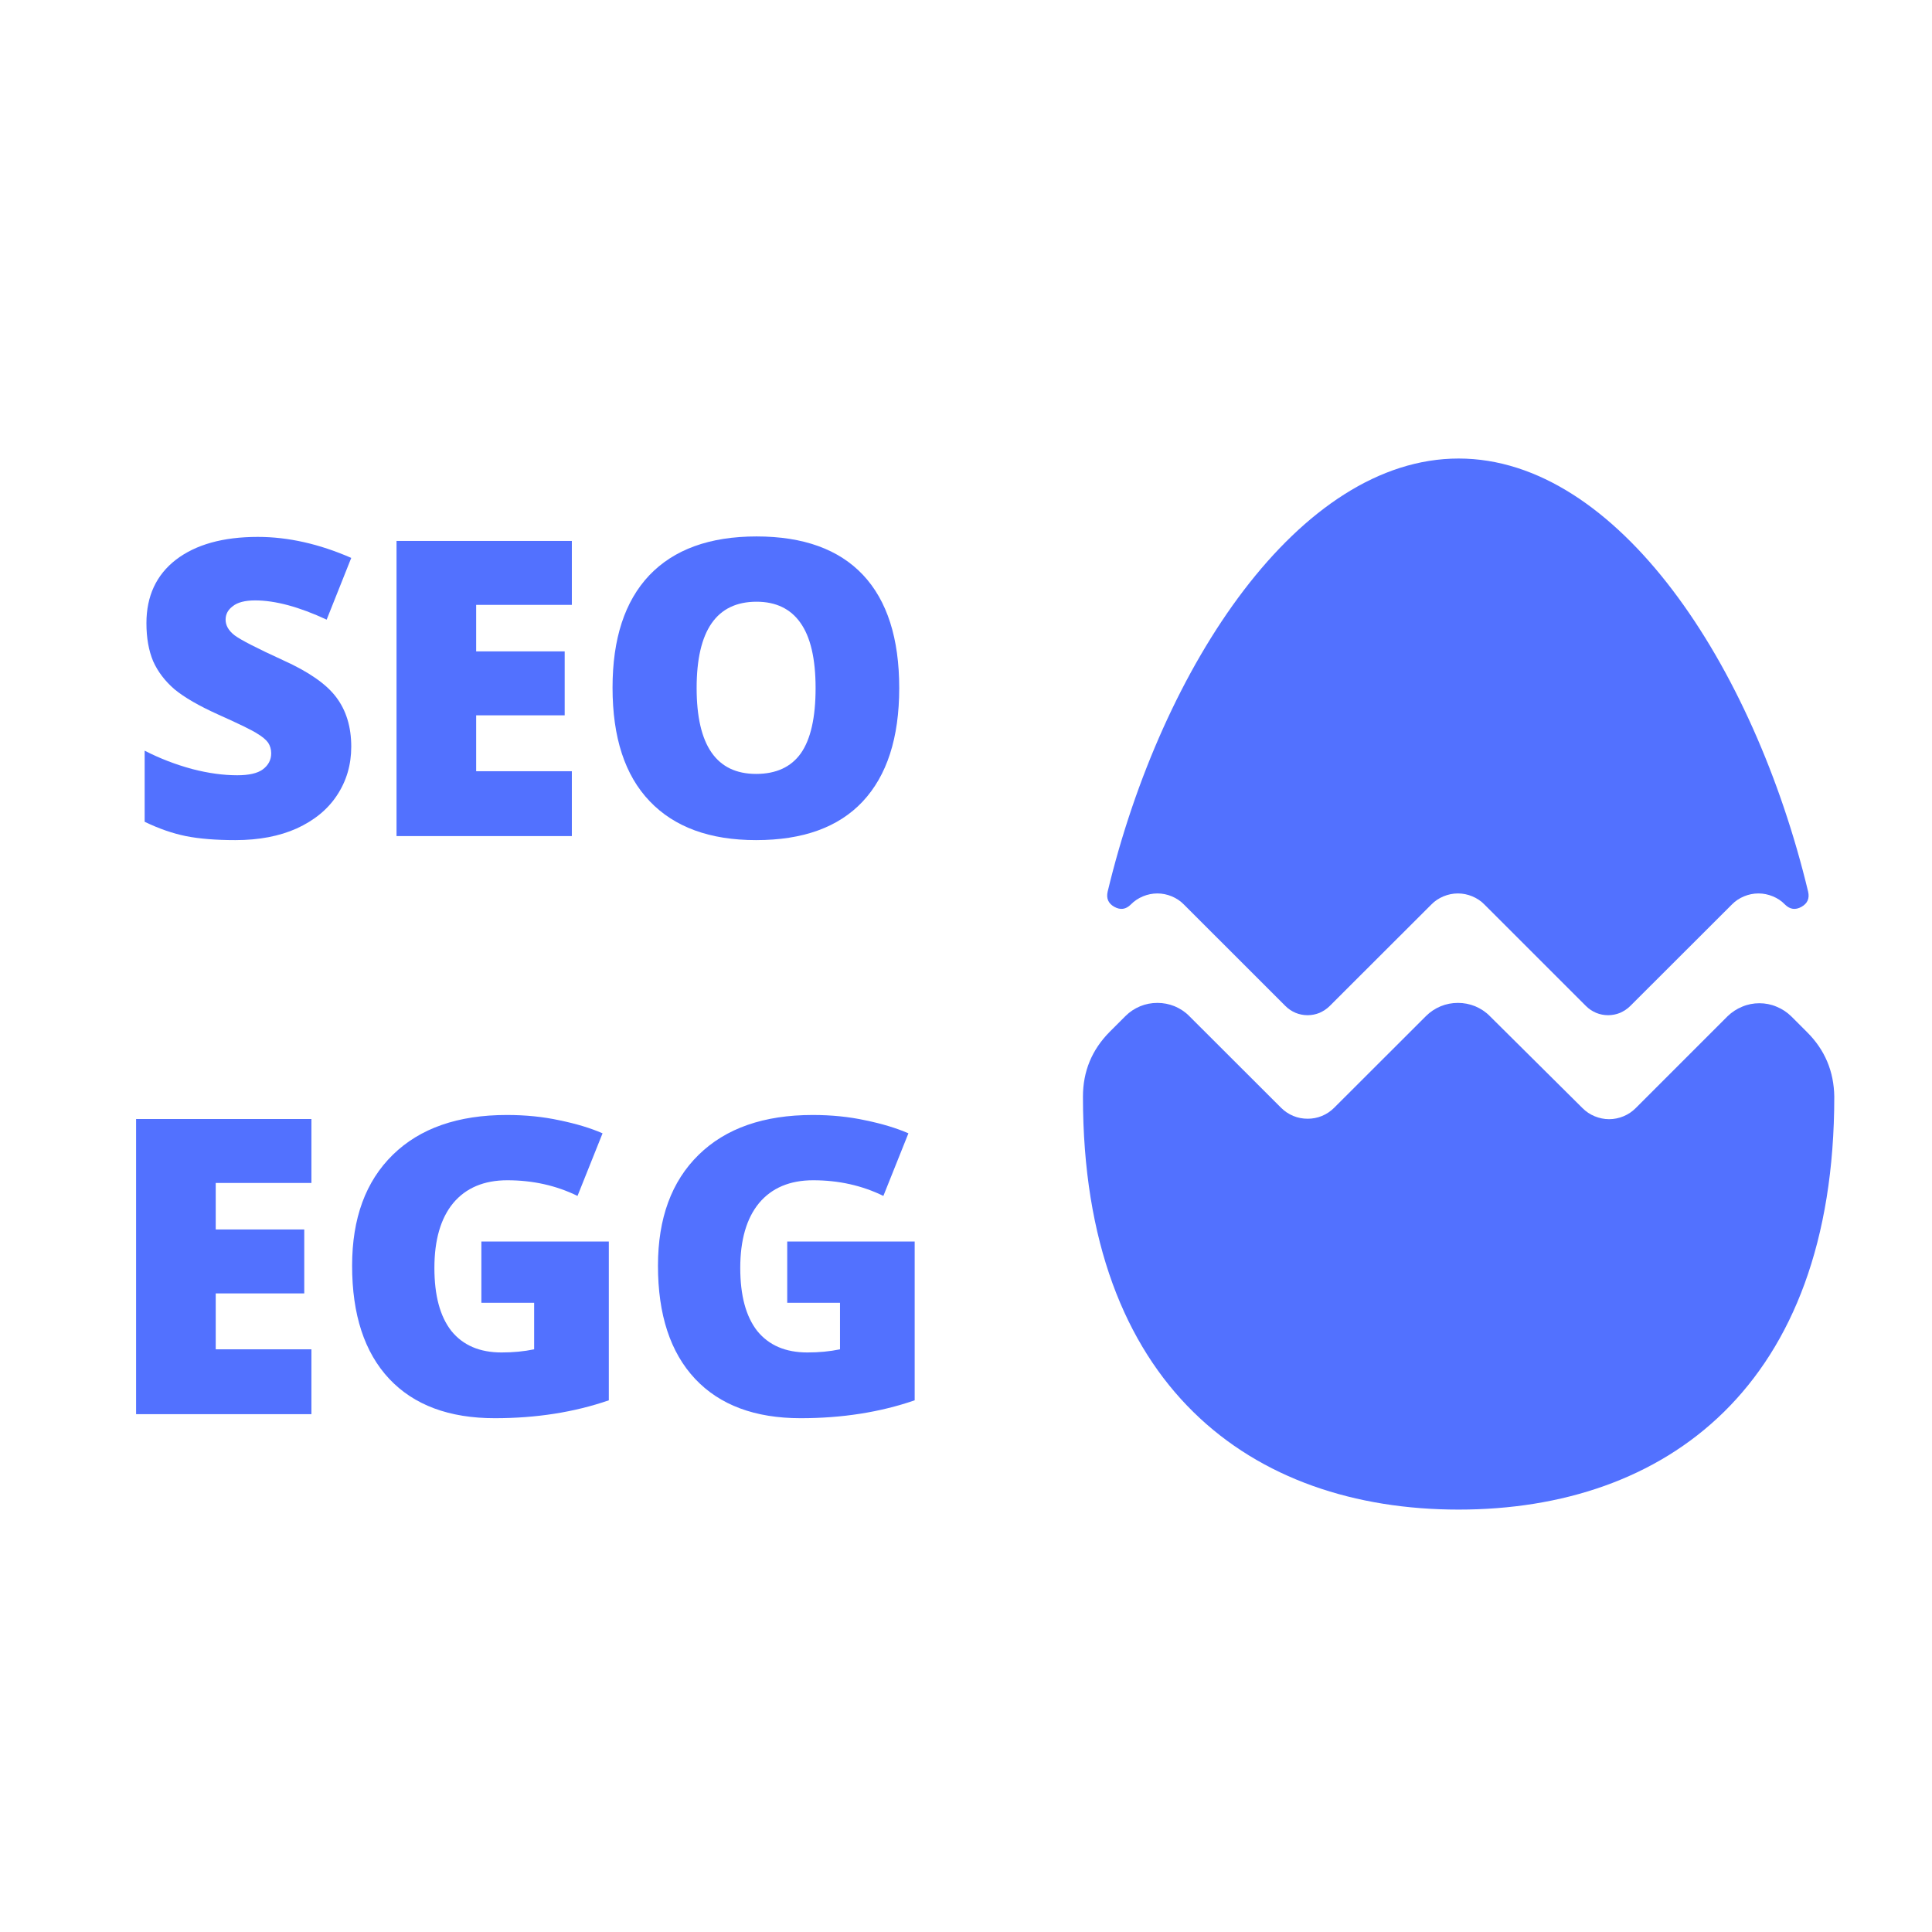
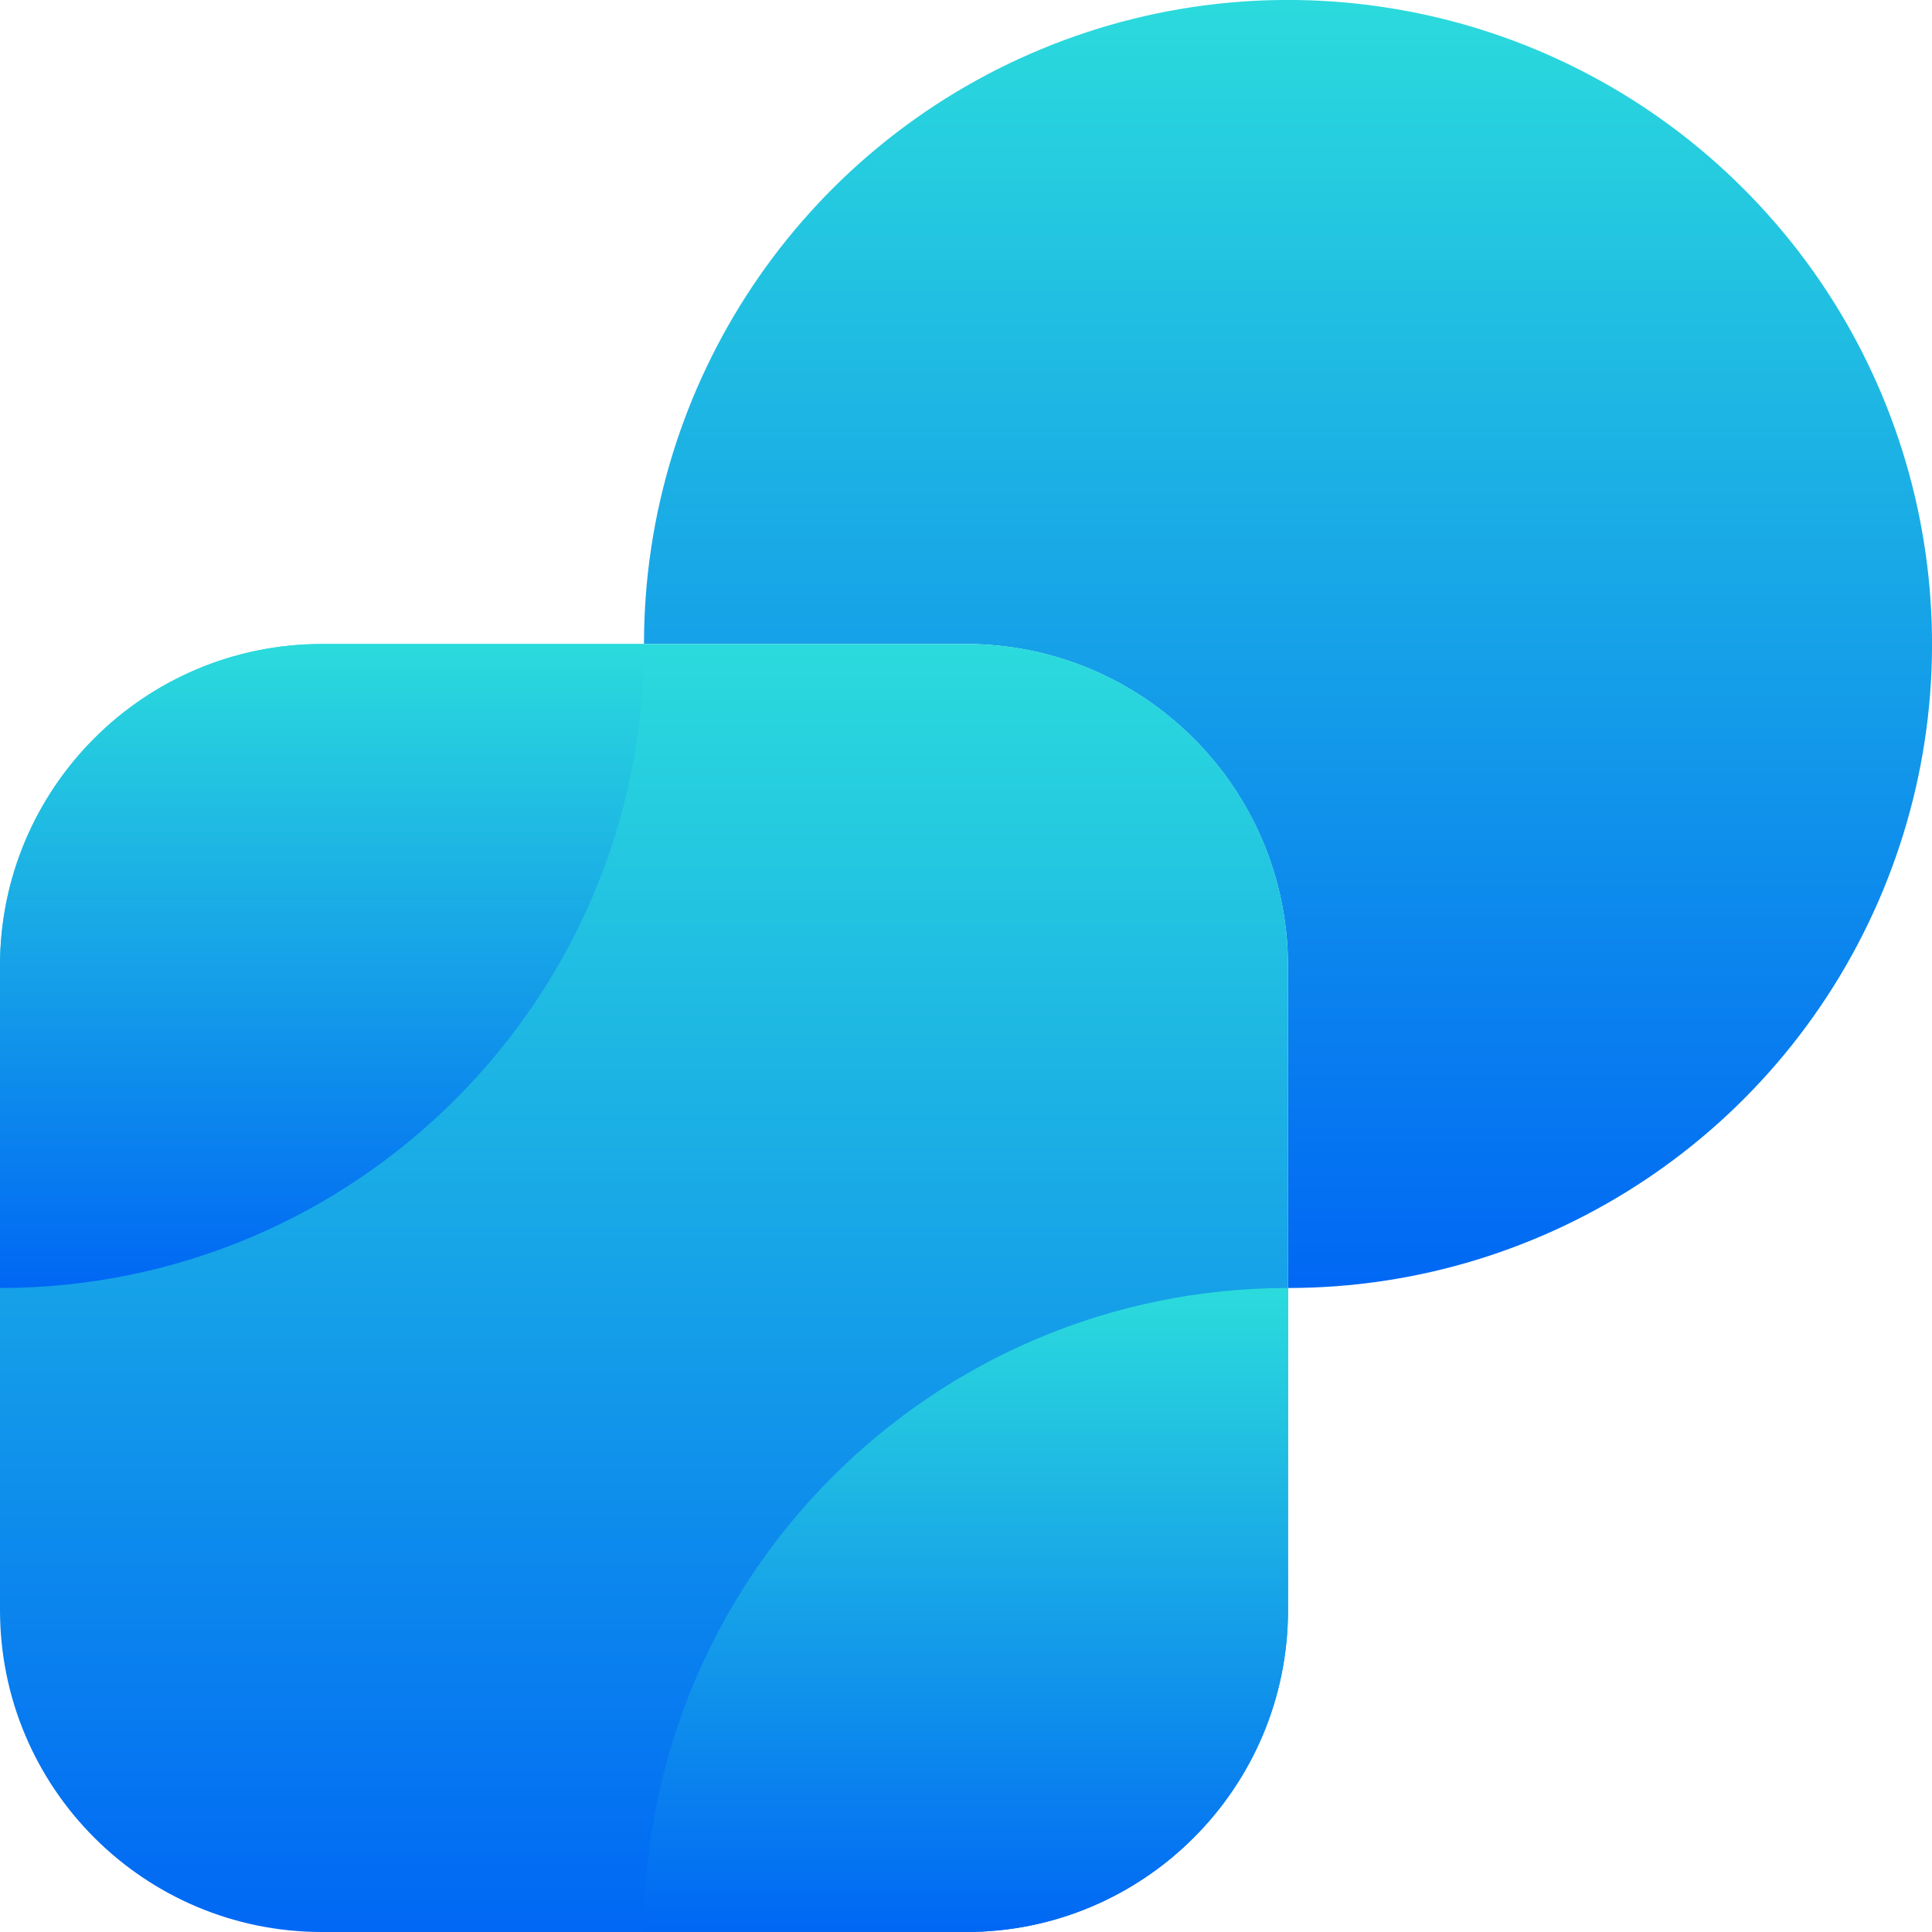
- <svg xmlns="http://www.w3.org/2000/svg" xmlns:xlink="http://www.w3.org/1999/xlink" width="67.5pt" height="67.5pt" viewBox="0 0 67.5 67.5" version="1.2">
+ <svg xmlns="http://www.w3.org/2000/svg" width="48" height="48" viewBox="0 0 48 48">
  <defs>
-     <g>
-       <symbol overflow="visible" id="glyph0-0">
-         <path style="stroke:none;" d="M 1.234 -10.312 L 7.156 -10.312 L 7.156 0 L 1.234 0 Z M 1.969 -0.734 L 6.422 -0.734 L 6.422 -9.578 L 1.969 -9.578 Z M 1.969 -0.734 " />
-       </symbol>
-       <symbol overflow="visible" id="glyph0-1">
-         <path style="stroke:none;" d="M 7.859 -3.125 C 7.859 -2.488 7.691 -1.922 7.359 -1.422 C 7.035 -0.93 6.566 -0.547 5.953 -0.266 C 5.348 0.004 4.633 0.141 3.812 0.141 C 3.125 0.141 2.547 0.094 2.078 0 C 1.617 -0.094 1.141 -0.258 0.641 -0.5 L 0.641 -2.984 C 1.172 -2.711 1.723 -2.5 2.297 -2.344 C 2.867 -2.195 3.395 -2.125 3.875 -2.125 C 4.281 -2.125 4.578 -2.191 4.766 -2.328 C 4.961 -2.473 5.062 -2.66 5.062 -2.891 C 5.062 -3.035 5.023 -3.16 4.953 -3.266 C 4.879 -3.367 4.754 -3.473 4.578 -3.578 C 4.41 -3.691 3.953 -3.914 3.203 -4.25 C 2.535 -4.551 2.031 -4.844 1.688 -5.125 C 1.352 -5.414 1.102 -5.742 0.938 -6.109 C 0.781 -6.484 0.703 -6.926 0.703 -7.438 C 0.703 -8.383 1.047 -9.125 1.734 -9.656 C 2.43 -10.188 3.383 -10.453 4.594 -10.453 C 5.656 -10.453 6.742 -10.207 7.859 -9.719 L 7 -7.562 C 6.039 -8.008 5.207 -8.234 4.5 -8.234 C 4.145 -8.234 3.883 -8.164 3.719 -8.031 C 3.551 -7.906 3.469 -7.75 3.469 -7.562 C 3.469 -7.363 3.57 -7.18 3.781 -7.016 C 3.988 -6.859 4.555 -6.566 5.484 -6.141 C 6.367 -5.742 6.984 -5.316 7.328 -4.859 C 7.68 -4.398 7.859 -3.82 7.859 -3.125 Z M 7.859 -3.125 " />
-       </symbol>
-       <symbol overflow="visible" id="glyph0-2">
-         <path style="stroke:none;" d="M 7.234 0 L 1.109 0 L 1.109 -10.312 L 7.234 -10.312 L 7.234 -8.078 L 3.891 -8.078 L 3.891 -6.453 L 6.984 -6.453 L 6.984 -4.219 L 3.891 -4.219 L 3.891 -2.266 L 7.234 -2.266 Z M 7.234 0 " />
-       </symbol>
-       <symbol overflow="visible" id="glyph0-3">
-         <path style="stroke:none;" d="M 10.75 -5.172 C 10.75 -3.43 10.32 -2.109 9.469 -1.203 C 8.625 -0.305 7.383 0.141 5.75 0.141 C 4.133 0.141 2.895 -0.312 2.031 -1.219 C 1.164 -2.125 0.734 -3.445 0.734 -5.188 C 0.734 -6.895 1.16 -8.203 2.016 -9.109 C 2.879 -10.016 4.129 -10.469 5.766 -10.469 C 7.398 -10.469 8.641 -10.02 9.484 -9.125 C 10.328 -8.227 10.75 -6.91 10.75 -5.172 Z M 3.672 -5.172 C 3.672 -3.172 4.363 -2.172 5.75 -2.172 C 6.445 -2.172 6.969 -2.41 7.312 -2.891 C 7.656 -3.379 7.828 -4.141 7.828 -5.172 C 7.828 -6.203 7.648 -6.961 7.297 -7.453 C 6.953 -7.941 6.441 -8.188 5.766 -8.188 C 4.367 -8.188 3.672 -7.18 3.672 -5.172 Z M 3.672 -5.172 " />
-       </symbol>
-       <symbol overflow="visible" id="glyph0-4">
-         <path style="stroke:none;" d="M 5.25 -6.031 L 9.703 -6.031 L 9.703 -0.484 C 8.492 -0.066 7.164 0.141 5.719 0.141 C 4.125 0.141 2.895 -0.316 2.031 -1.234 C 1.164 -2.16 0.734 -3.477 0.734 -5.188 C 0.734 -6.844 1.207 -8.133 2.156 -9.062 C 3.102 -9.988 4.43 -10.453 6.141 -10.453 C 6.797 -10.453 7.41 -10.391 7.984 -10.266 C 8.555 -10.148 9.055 -10 9.484 -9.812 L 8.609 -7.625 C 7.867 -7.988 7.051 -8.172 6.156 -8.172 C 5.344 -8.172 4.711 -7.906 4.266 -7.375 C 3.828 -6.844 3.609 -6.086 3.609 -5.109 C 3.609 -4.148 3.805 -3.414 4.203 -2.906 C 4.609 -2.406 5.191 -2.156 5.953 -2.156 C 6.359 -2.156 6.738 -2.191 7.094 -2.266 L 7.094 -3.891 L 5.25 -3.891 Z M 5.25 -6.031 " />
-       </symbol>
-     </g>
-     <clipPath id="clip1">
-       <path d="M 38 16.008 L 64 16.008 L 64 36 L 38 36 Z M 38 16.008 " />
-     </clipPath>
-     <clipPath id="clip2">
-       <path d="M 37.836 35 L 64.086 35 L 64.086 52.758 L 37.836 52.758 Z M 37.836 35 " />
-     </clipPath>
+     <linearGradient id="linear-gradient" x1="0.5" x2="0.5" y2="1" gradientUnits="objectBoundingBox">
+       <stop offset="0" stop-color="#2bdbdc" />
+       <stop offset="1" stop-color="#0067f4" />
+     </linearGradient>
  </defs>
-   <g id="surface1">
-     <g clip-path="url(#clip1)" clip-rule="nonzero">
-       <path style=" stroke:none;fill-rule:nonzero;fill:rgb(32.159%,44.31%,100%);fill-opacity:1;" d="M 39.508 31.602 C 39.629 31.477 39.773 31.383 39.934 31.316 C 40.094 31.25 40.262 31.215 40.438 31.215 C 40.609 31.215 40.777 31.25 40.938 31.316 C 41.098 31.383 41.242 31.477 41.363 31.602 L 44.91 35.148 C 45.012 35.25 45.129 35.328 45.266 35.387 C 45.398 35.441 45.539 35.469 45.684 35.469 C 45.828 35.469 45.969 35.441 46.102 35.387 C 46.234 35.328 46.355 35.25 46.457 35.148 L 50.008 31.602 C 50.129 31.477 50.273 31.383 50.434 31.316 C 50.594 31.25 50.762 31.215 50.938 31.215 C 51.109 31.215 51.277 31.25 51.438 31.316 C 51.598 31.383 51.742 31.477 51.863 31.602 L 55.41 35.148 C 55.512 35.25 55.629 35.328 55.766 35.387 C 55.898 35.441 56.039 35.469 56.184 35.469 C 56.328 35.469 56.469 35.441 56.602 35.387 C 56.734 35.328 56.855 35.25 56.957 35.148 L 60.508 31.602 C 60.629 31.477 60.773 31.383 60.934 31.316 C 61.094 31.25 61.262 31.215 61.438 31.215 C 61.609 31.215 61.777 31.25 61.938 31.316 C 62.102 31.383 62.242 31.477 62.363 31.602 C 62.535 31.773 62.727 31.801 62.938 31.684 C 63.148 31.566 63.227 31.391 63.172 31.152 C 61.27 23.23 56.512 16.02 50.961 16.02 C 45.406 16.02 40.602 23.23 38.699 31.152 C 38.645 31.391 38.723 31.566 38.934 31.684 C 39.148 31.801 39.336 31.773 39.508 31.602 Z M 39.508 31.602 " />
-     </g>
-     <g clip-path="url(#clip2)" clip-rule="nonzero">
-       <path style=" stroke:none;fill-rule:nonzero;fill:rgb(32.159%,44.31%,100%);fill-opacity:1;" d="M 37.836 38.316 C 37.836 48.453 43.742 52.742 50.961 52.742 C 58.18 52.742 64.086 48.453 64.086 38.316 C 64.074 37.434 63.758 36.68 63.133 36.059 L 62.582 35.508 C 62.434 35.363 62.262 35.25 62.07 35.172 C 61.879 35.09 61.676 35.051 61.469 35.051 C 61.262 35.051 61.059 35.09 60.867 35.172 C 60.676 35.25 60.504 35.363 60.355 35.508 L 57.148 38.715 C 57.023 38.84 56.883 38.934 56.723 39 C 56.562 39.066 56.395 39.102 56.219 39.102 C 56.043 39.102 55.879 39.066 55.715 39 C 55.555 38.934 55.414 38.84 55.289 38.715 L 52.047 35.496 C 51.902 35.348 51.73 35.238 51.539 35.156 C 51.344 35.078 51.145 35.039 50.938 35.039 C 50.727 35.039 50.527 35.078 50.336 35.156 C 50.141 35.238 49.973 35.348 49.824 35.496 L 46.613 38.703 C 46.492 38.824 46.348 38.922 46.188 38.988 C 46.027 39.055 45.859 39.086 45.688 39.086 C 45.512 39.086 45.344 39.055 45.184 38.988 C 45.023 38.922 44.879 38.824 44.758 38.703 L 41.547 35.496 C 41.402 35.348 41.23 35.238 41.039 35.156 C 40.844 35.078 40.645 35.039 40.438 35.039 C 40.227 35.039 40.027 35.078 39.836 35.156 C 39.641 35.238 39.473 35.348 39.324 35.496 L 38.773 36.047 C 38.148 36.676 37.836 37.43 37.836 38.316 Z M 37.836 38.316 " />
-     </g>
-     <g style="fill:rgb(32.159%,44.31%,100%);fill-opacity:1;">
-       <use xlink:href="#glyph0-1" x="4.413" y="29.211" />
-     </g>
-     <g style="fill:rgb(32.159%,44.31%,100%);fill-opacity:1;">
-       <use xlink:href="#glyph0-2" x="12.745" y="29.211" />
-     </g>
-     <g style="fill:rgb(32.159%,44.31%,100%);fill-opacity:1;">
-       <use xlink:href="#glyph0-3" x="20.667" y="29.211" />
-     </g>
-     <g style="fill:rgb(32.159%,44.31%,100%);fill-opacity:1;">
-       <use xlink:href="#glyph0-2" x="3.646" y="49.408" />
-     </g>
-     <g style="fill:rgb(32.159%,44.31%,100%);fill-opacity:1;">
-       <use xlink:href="#glyph0-4" x="11.568" y="49.408" />
-     </g>
-     <g style="fill:rgb(32.159%,44.31%,100%);fill-opacity:1;">
-       <use xlink:href="#glyph0-4" x="22.254" y="49.408" />
-     </g>
+   <g id="Group_1178" data-name="Group 1178" transform="translate(-500.999 -542)">
+     <path id="Subtraction_34" data-name="Subtraction 34" d="M16,32h0V24a8.009,8.009,0,0,0-8-8H0A16,16,0,0,1,27.314,4.686,16,16,0,0,1,16,32Z" transform="translate(516.999 542)" fill="url(#linear-gradient)" />
+     <rect id="Rectangle_1758" data-name="Rectangle 1758" width="32" height="32" rx="8" transform="translate(500.999 558)" fill="url(#linear-gradient)" />
+     <path id="Intersection_4" data-name="Intersection 4" d="M0,16A16,16,0,0,1,16,0V8a8,8,0,0,1-8,8Z" transform="translate(516.999 574)" fill="url(#linear-gradient)" />
+     <path id="Intersection_3" data-name="Intersection 3" d="M0,16V8A8,8,0,0,1,8,0h8A16,16,0,0,1,0,16Z" transform="translate(500.999 558)" fill="url(#linear-gradient)" />
  </g>
</svg>
